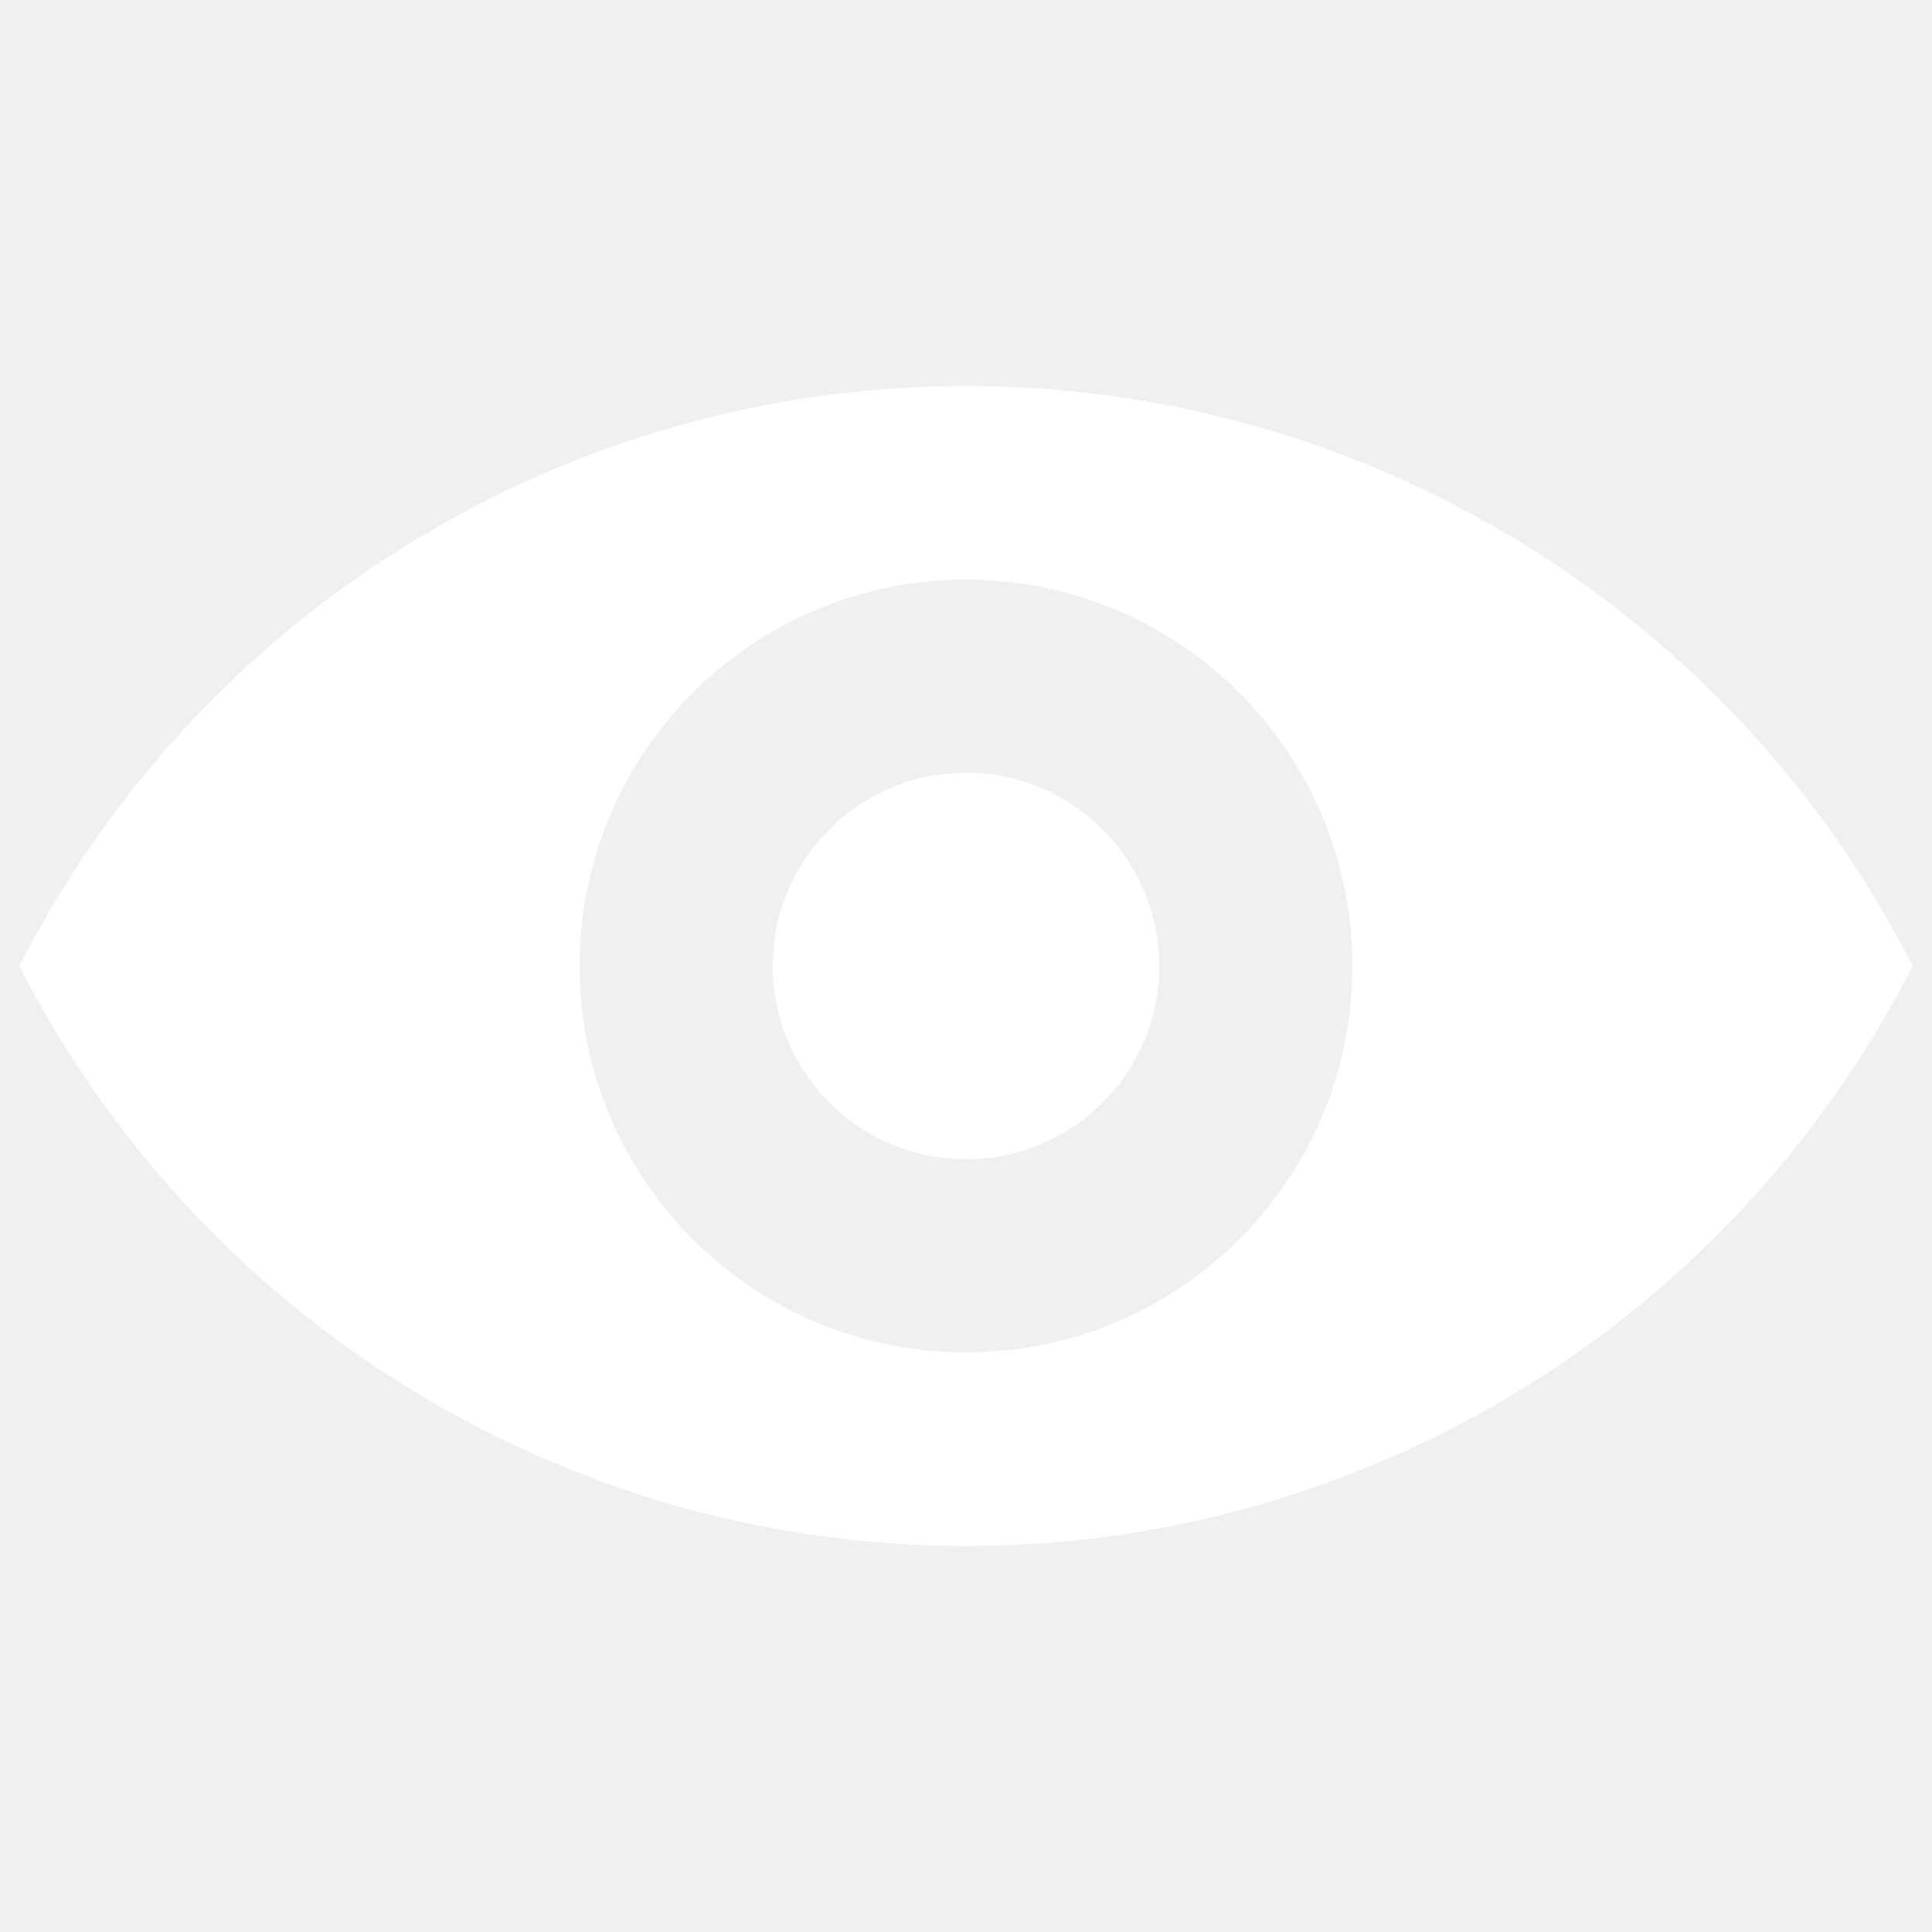
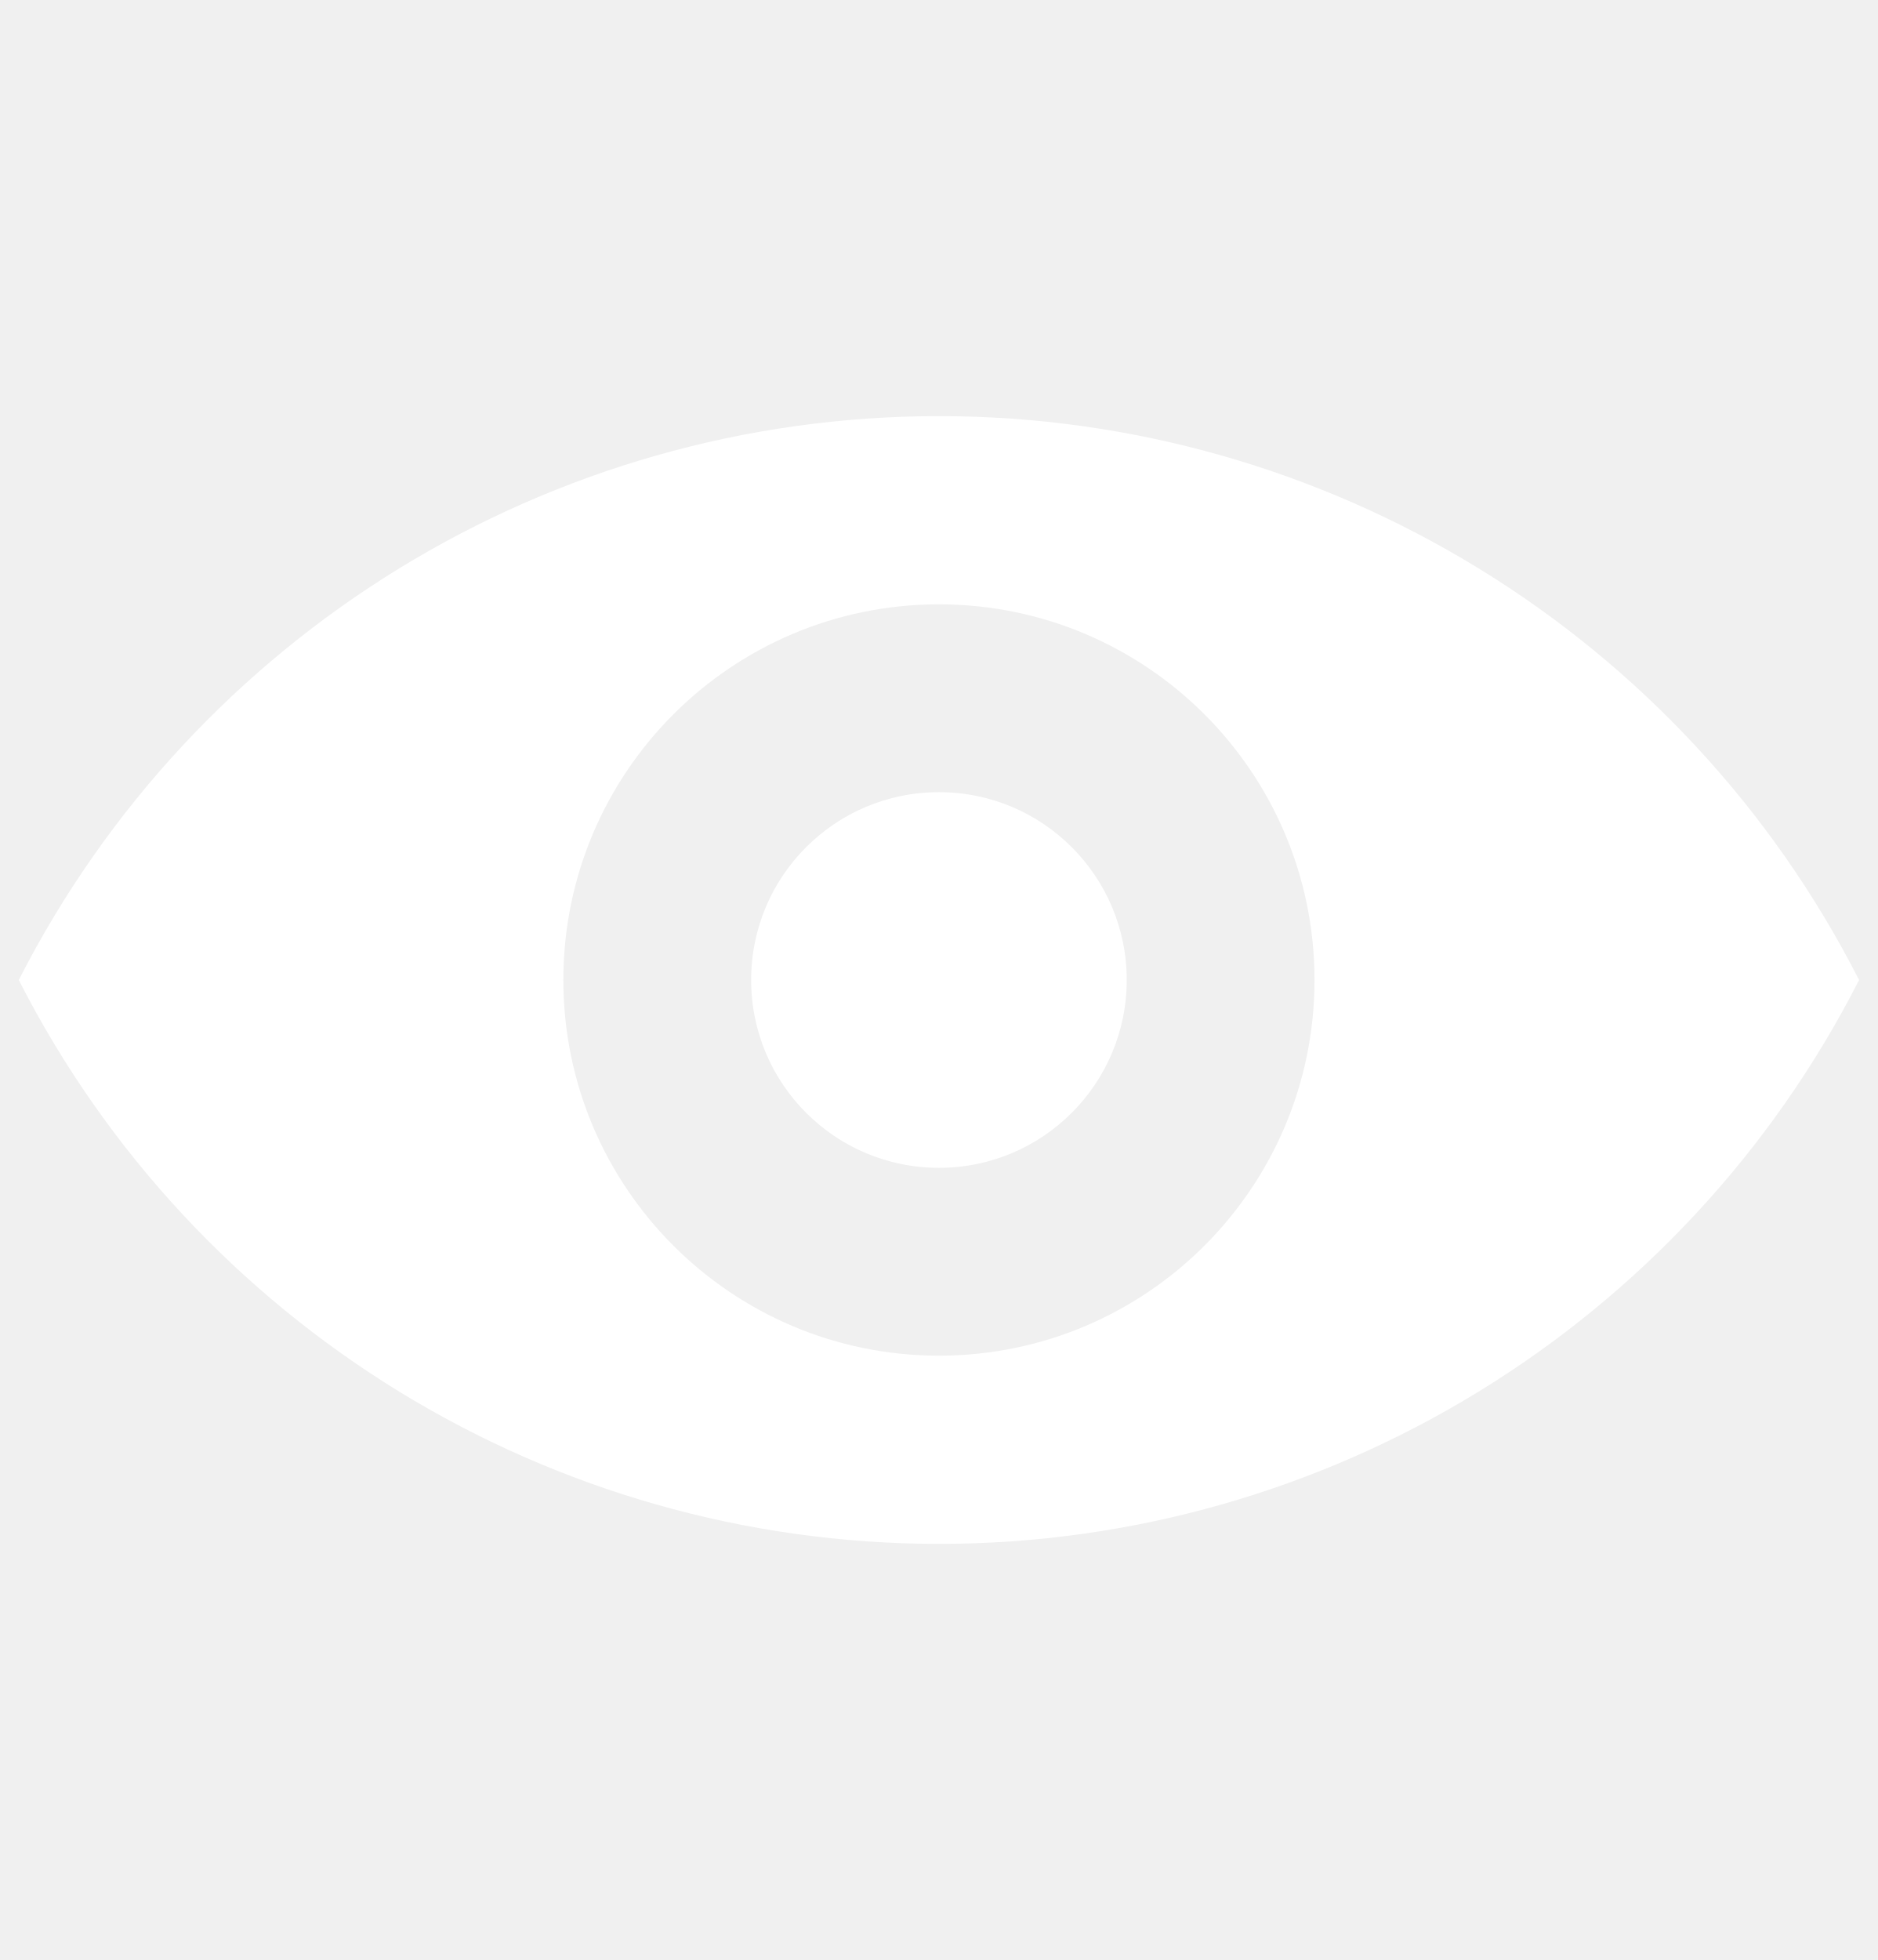
- <svg xmlns="http://www.w3.org/2000/svg" version="1.1" width="20px" height="20px" viewBox="0,0,256,256">
+ <svg xmlns="http://www.w3.org/2000/svg" version="1.1" width="23px" height="24px" viewBox="0,0,256,256">
  <g fill="#ffffff" fill-rule="nonzero" stroke="none" stroke-width="1" stroke-linecap="butt" stroke-linejoin="miter" stroke-miterlimit="10" stroke-dasharray="" stroke-dashoffset="0" font-family="none" font-weight="none" font-size="none" text-anchor="none" style="mix-blend-mode: normal">
    <g transform="scale(12.8,12.8)">
      <path d="M0.2,10c1.878,-3.684 5.664,-6.004 9.8,-6.004c4.136,0 7.922,2.32 9.8,6.004c-1.878,3.684 -5.664,6.004 -9.8,6.004c-4.136,0 -7.922,-2.32 -9.8,-6.004zM10,14c2.209,0 4,-1.791 4,-4c0,-2.209 -1.791,-4 -4,-4c-2.209,0 -4,1.791 -4,4c0,2.209 1.791,4 4,4zM10,12c-1.105,0 -2,-0.895 -2,-2c0,-1.105 0.895,-2 2,-2c1.105,0 2,0.895 2,2c0,1.105 -0.895,2 -2,2z" />
    </g>
  </g>
</svg>
